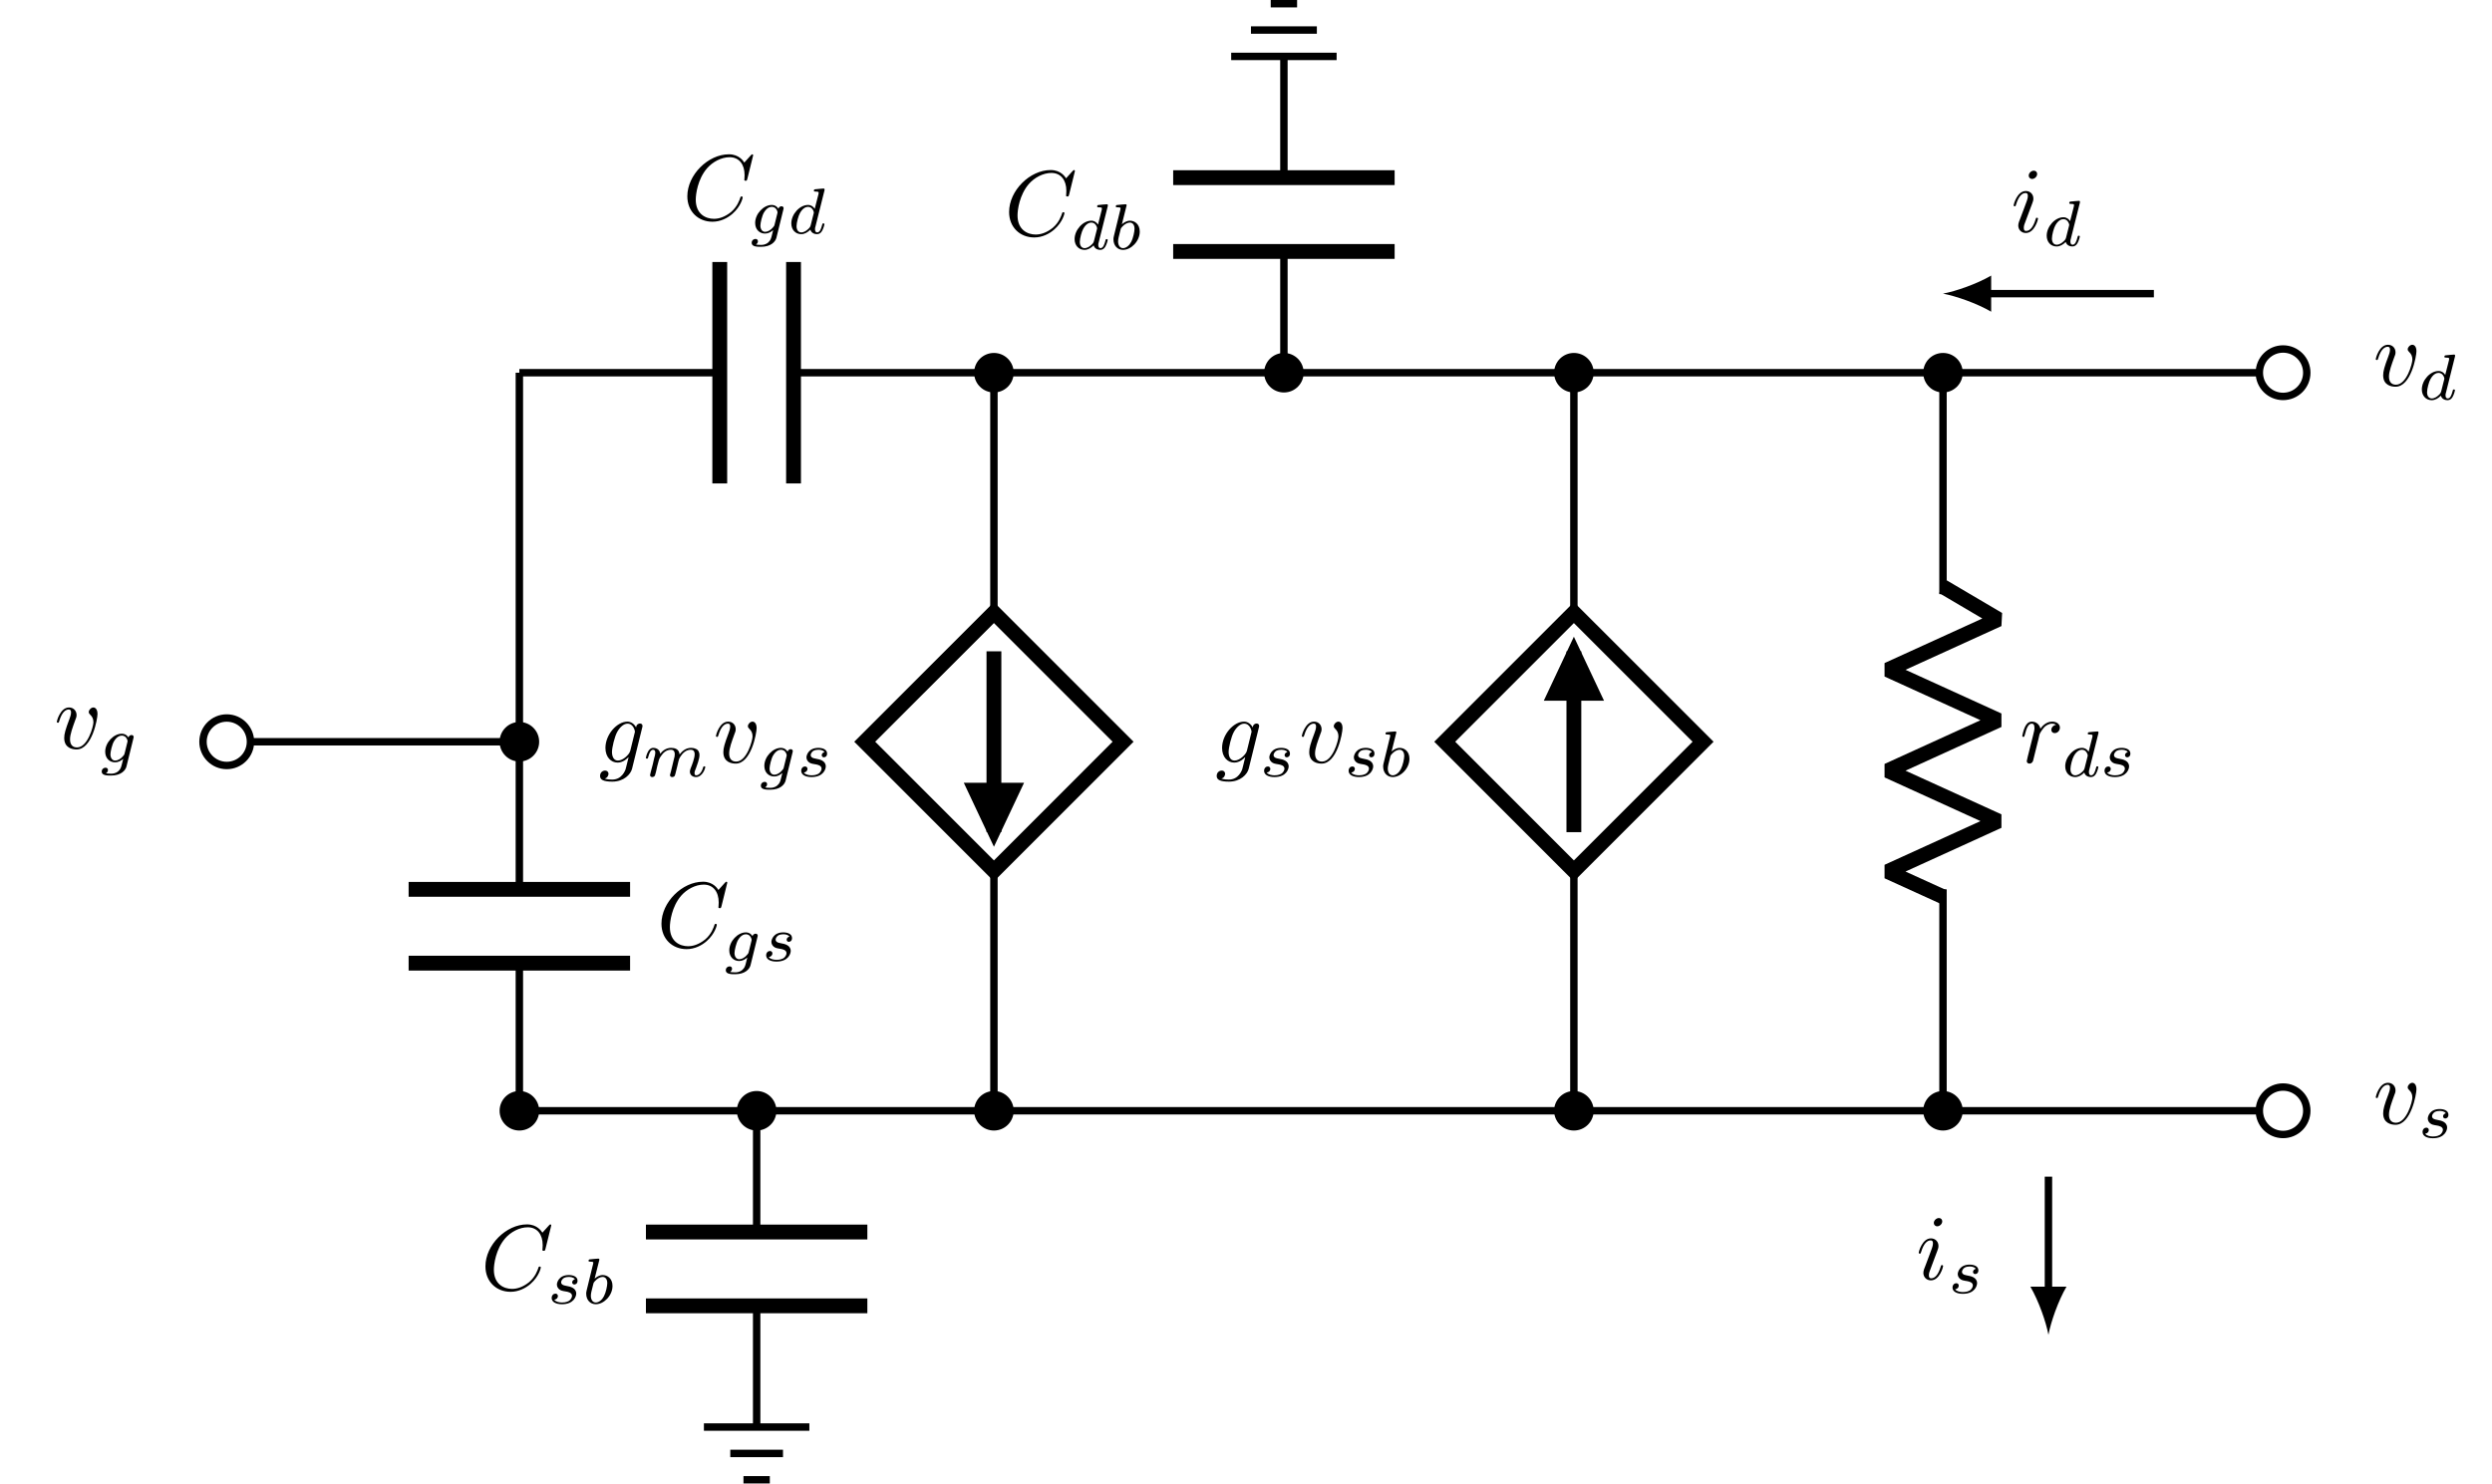
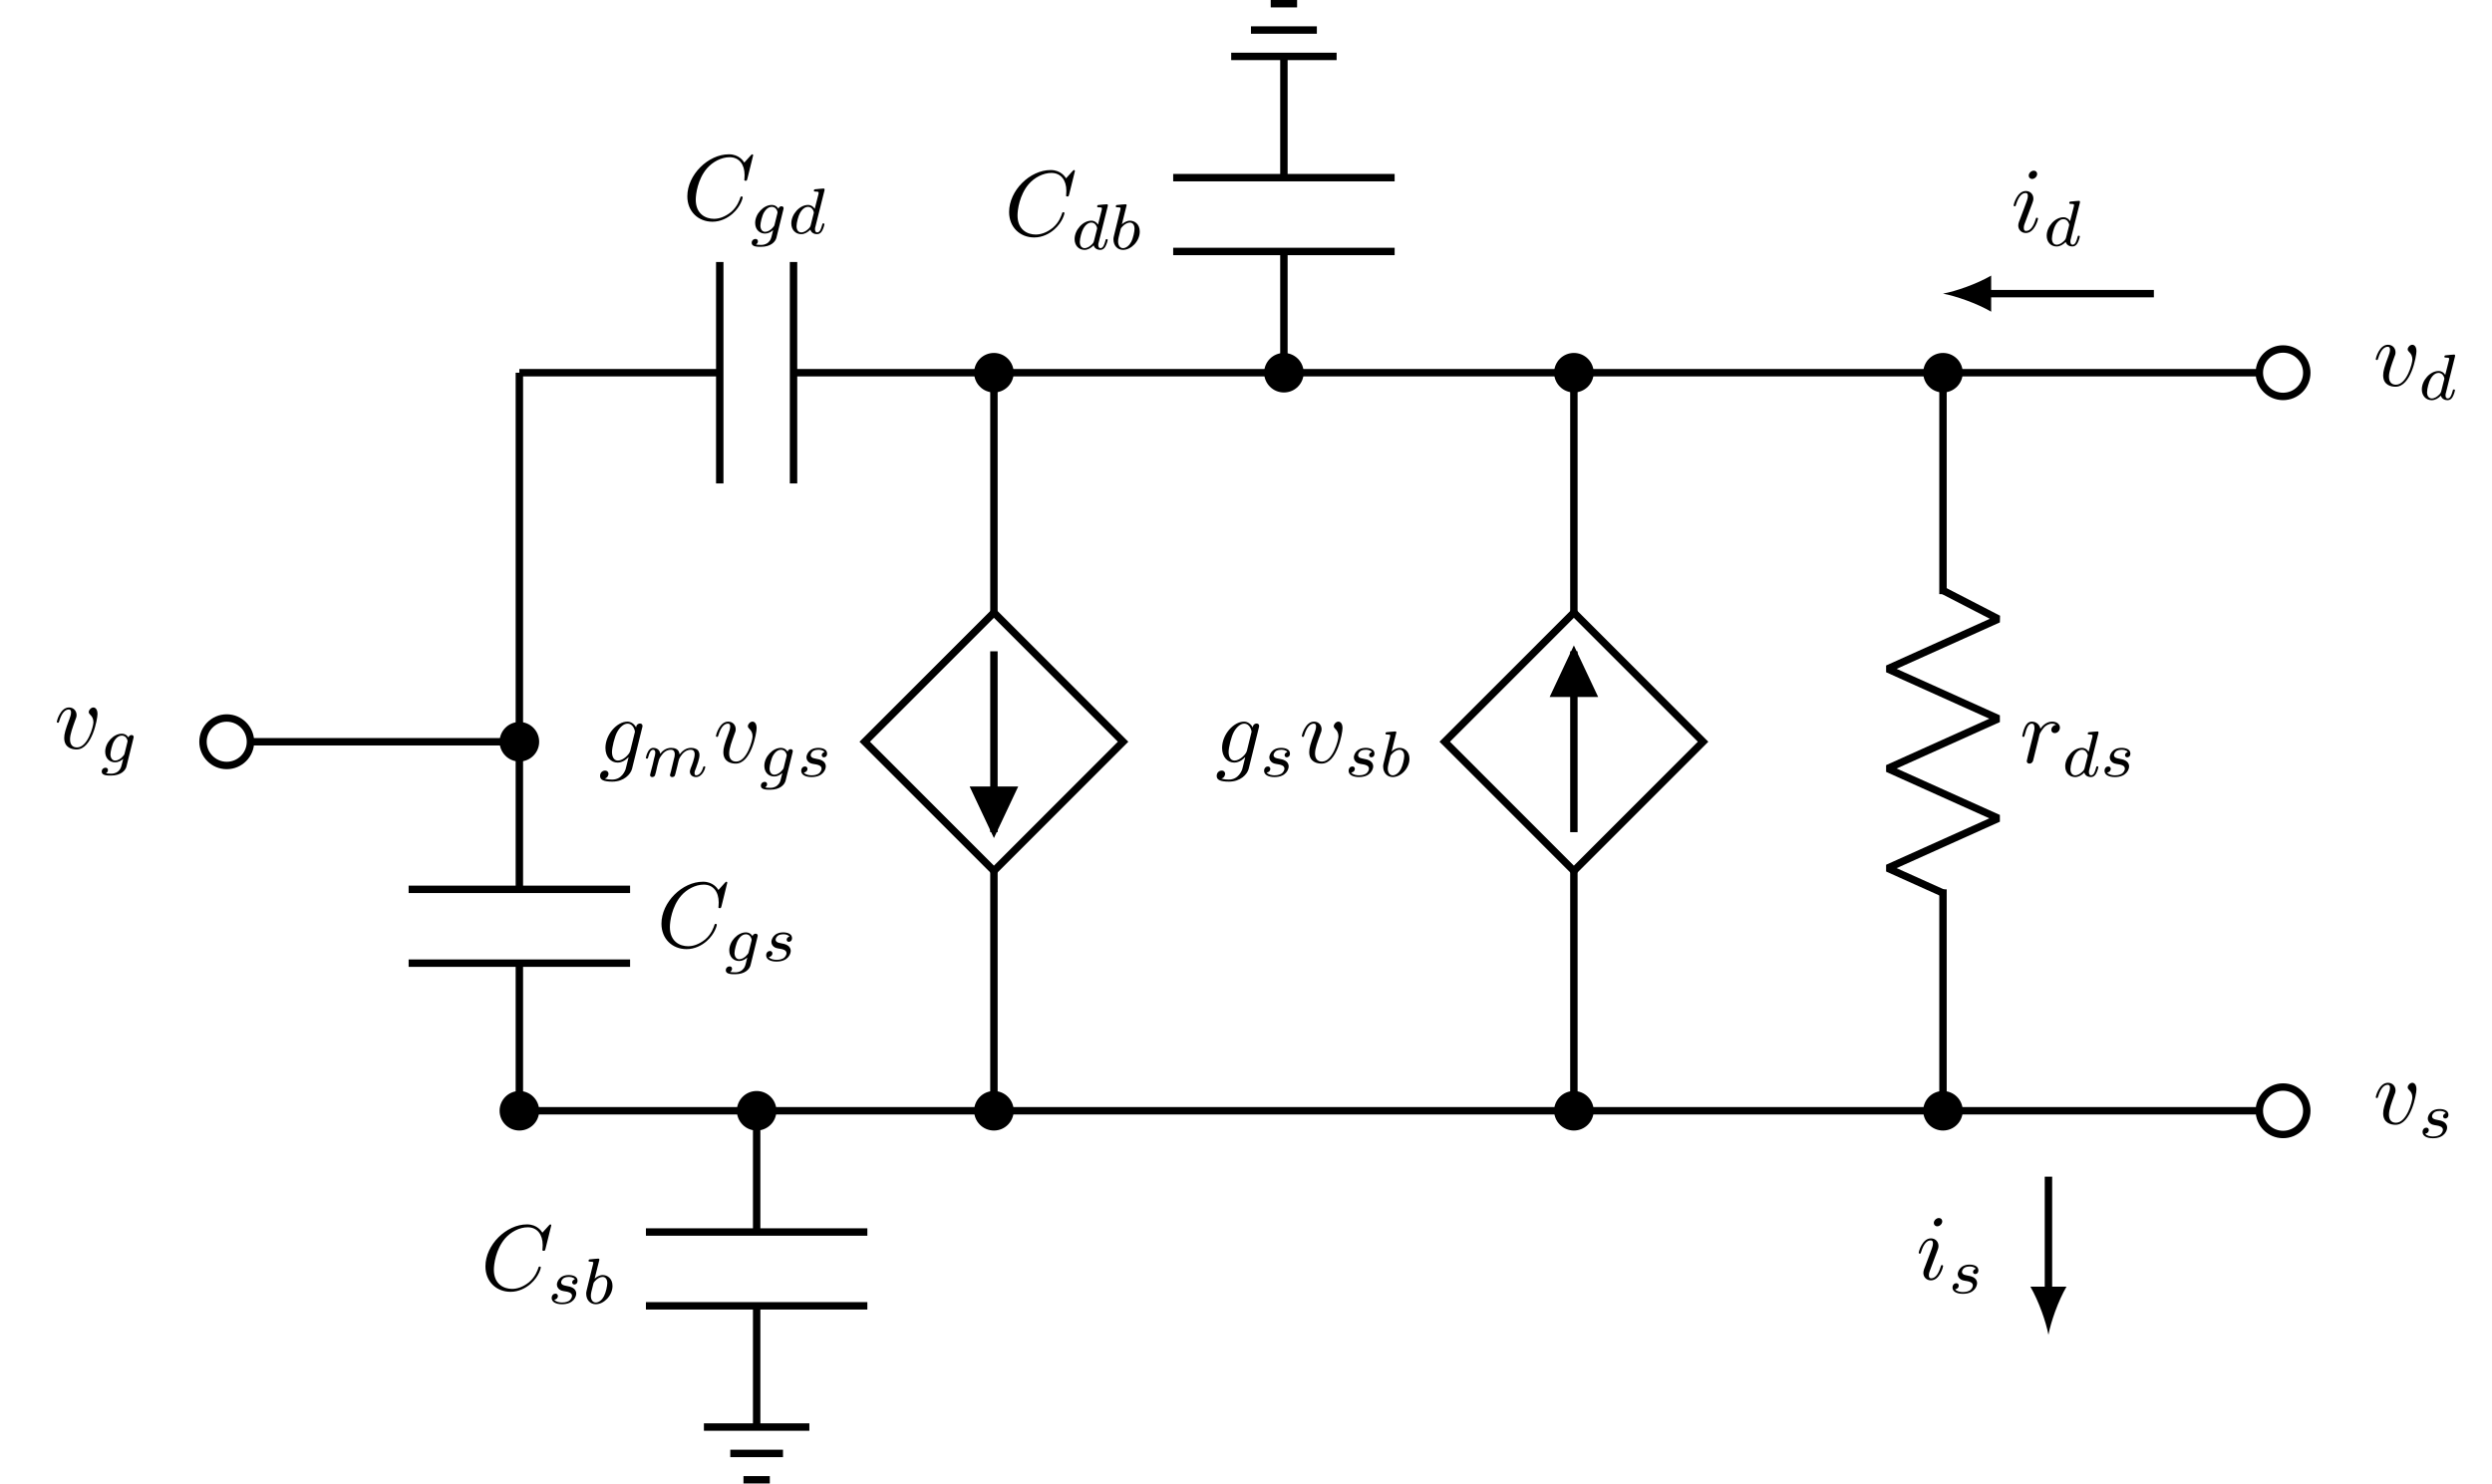
<svg xmlns="http://www.w3.org/2000/svg" xmlns:xlink="http://www.w3.org/1999/xlink" width="267.95pt" height="159.537pt" viewBox="0 0 267.95 159.537">
  <defs>
    <g>
      <g id="glyph-0-0">
        <path d="M 4.672 -3.703 C 4.672 -4.25 4.406 -4.406 4.234 -4.406 C 3.984 -4.406 3.734 -4.141 3.734 -3.922 C 3.734 -3.797 3.781 -3.734 3.891 -3.625 C 4.109 -3.422 4.234 -3.172 4.234 -2.812 C 4.234 -2.391 3.625 -0.109 2.469 -0.109 C 1.953 -0.109 1.719 -0.453 1.719 -0.984 C 1.719 -1.531 2 -2.266 2.297 -3.094 C 2.375 -3.266 2.422 -3.406 2.422 -3.594 C 2.422 -4.031 2.109 -4.406 1.609 -4.406 C 0.672 -4.406 0.297 -2.953 0.297 -2.875 C 0.297 -2.766 0.391 -2.766 0.406 -2.766 C 0.516 -2.766 0.516 -2.797 0.562 -2.953 C 0.859 -3.953 1.281 -4.188 1.578 -4.188 C 1.656 -4.188 1.828 -4.188 1.828 -3.875 C 1.828 -3.625 1.719 -3.344 1.656 -3.172 C 1.219 -2.016 1.094 -1.562 1.094 -1.125 C 1.094 -0.047 1.969 0.109 2.422 0.109 C 4.094 0.109 4.672 -3.188 4.672 -3.703 Z M 4.672 -3.703 " />
      </g>
      <g id="glyph-0-1">
        <path d="M 7.578 -6.922 C 7.578 -6.953 7.562 -7.031 7.469 -7.031 C 7.438 -7.031 7.422 -7.016 7.312 -6.906 L 6.625 -6.141 C 6.531 -6.281 6.078 -7.031 4.969 -7.031 C 2.734 -7.031 0.5 -4.828 0.5 -2.516 C 0.5 -0.875 1.672 0.219 3.203 0.219 C 4.062 0.219 4.828 -0.172 5.359 -0.641 C 6.281 -1.453 6.453 -2.359 6.453 -2.391 C 6.453 -2.5 6.344 -2.5 6.328 -2.5 C 6.266 -2.5 6.219 -2.469 6.203 -2.391 C 6.109 -2.109 5.875 -1.391 5.188 -0.812 C 4.5 -0.266 3.875 -0.094 3.359 -0.094 C 2.469 -0.094 1.406 -0.609 1.406 -2.156 C 1.406 -2.734 1.609 -4.344 2.609 -5.516 C 3.219 -6.219 4.156 -6.719 5.047 -6.719 C 6.062 -6.719 6.656 -5.953 6.656 -4.797 C 6.656 -4.391 6.625 -4.391 6.625 -4.281 C 6.625 -4.188 6.734 -4.188 6.766 -4.188 C 6.891 -4.188 6.891 -4.203 6.953 -4.391 Z M 7.578 -6.922 " />
      </g>
      <g id="glyph-0-2">
        <path d="M 4.688 -3.766 C 4.703 -3.812 4.719 -3.875 4.719 -3.938 C 4.719 -4.109 4.609 -4.203 4.438 -4.203 C 4.344 -4.203 4.062 -4.141 4.031 -3.781 C 3.844 -4.141 3.5 -4.406 3.094 -4.406 C 1.969 -4.406 0.734 -3.016 0.734 -1.578 C 0.734 -0.594 1.328 0 2.047 0 C 2.641 0 3.109 -0.469 3.203 -0.578 L 3.219 -0.562 C 3.016 0.312 2.891 0.734 2.891 0.75 C 2.844 0.844 2.516 1.828 1.453 1.828 C 1.266 1.828 0.938 1.812 0.656 1.719 C 0.953 1.641 1.062 1.375 1.062 1.203 C 1.062 1.047 0.953 0.859 0.688 0.859 C 0.469 0.859 0.156 1.031 0.156 1.438 C 0.156 1.844 0.516 2.047 1.469 2.047 C 2.719 2.047 3.438 1.266 3.594 0.672 Z M 3.406 -1.281 C 3.344 -1.016 3.109 -0.766 2.891 -0.578 C 2.688 -0.406 2.375 -0.219 2.078 -0.219 C 1.578 -0.219 1.438 -0.734 1.438 -1.141 C 1.438 -1.609 1.719 -2.797 2 -3.297 C 2.266 -3.781 2.688 -4.188 3.109 -4.188 C 3.766 -4.188 3.906 -3.375 3.906 -3.328 C 3.906 -3.281 3.891 -3.219 3.875 -3.188 Z M 3.406 -1.281 " />
      </g>
      <g id="glyph-0-3">
        <path d="M 0.875 -0.594 C 0.844 -0.438 0.781 -0.203 0.781 -0.156 C 0.781 0.016 0.922 0.109 1.078 0.109 C 1.203 0.109 1.375 0.031 1.453 -0.172 C 1.469 -0.203 1.797 -1.562 1.844 -1.75 C 1.922 -2.078 2.109 -2.766 2.156 -3.047 C 2.203 -3.172 2.484 -3.641 2.719 -3.859 C 2.797 -3.922 3.094 -4.188 3.516 -4.188 C 3.781 -4.188 3.922 -4.062 3.938 -4.062 C 3.641 -4.016 3.422 -3.781 3.422 -3.516 C 3.422 -3.359 3.531 -3.172 3.797 -3.172 C 4.062 -3.172 4.344 -3.406 4.344 -3.766 C 4.344 -4.109 4.031 -4.406 3.516 -4.406 C 2.875 -4.406 2.438 -3.922 2.25 -3.641 C 2.156 -4.094 1.797 -4.406 1.328 -4.406 C 0.875 -4.406 0.688 -4.016 0.594 -3.844 C 0.422 -3.5 0.297 -2.906 0.297 -2.875 C 0.297 -2.766 0.391 -2.766 0.406 -2.766 C 0.516 -2.766 0.516 -2.781 0.578 -3 C 0.75 -3.703 0.953 -4.188 1.312 -4.188 C 1.469 -4.188 1.609 -4.109 1.609 -3.734 C 1.609 -3.516 1.578 -3.406 1.453 -2.891 Z M 0.875 -0.594 " />
      </g>
      <g id="glyph-0-4">
        <path d="M 2.828 -6.234 C 2.828 -6.438 2.688 -6.594 2.469 -6.594 C 2.188 -6.594 1.922 -6.328 1.922 -6.062 C 1.922 -5.875 2.062 -5.703 2.297 -5.703 C 2.531 -5.703 2.828 -5.938 2.828 -6.234 Z M 2.078 -2.484 C 2.188 -2.766 2.188 -2.797 2.297 -3.062 C 2.375 -3.266 2.422 -3.406 2.422 -3.594 C 2.422 -4.031 2.109 -4.406 1.609 -4.406 C 0.672 -4.406 0.297 -2.953 0.297 -2.875 C 0.297 -2.766 0.391 -2.766 0.406 -2.766 C 0.516 -2.766 0.516 -2.797 0.562 -2.953 C 0.844 -3.891 1.234 -4.188 1.578 -4.188 C 1.656 -4.188 1.828 -4.188 1.828 -3.875 C 1.828 -3.656 1.75 -3.453 1.719 -3.344 C 1.641 -3.094 1.188 -1.938 1.031 -1.5 C 0.922 -1.25 0.797 -0.922 0.797 -0.703 C 0.797 -0.234 1.141 0.109 1.609 0.109 C 2.547 0.109 2.922 -1.328 2.922 -1.422 C 2.922 -1.531 2.828 -1.531 2.797 -1.531 C 2.703 -1.531 2.703 -1.5 2.656 -1.344 C 2.469 -0.719 2.141 -0.109 1.641 -0.109 C 1.469 -0.109 1.391 -0.203 1.391 -0.438 C 1.391 -0.688 1.453 -0.828 1.688 -1.438 Z M 2.078 -2.484 " />
      </g>
      <g id="glyph-1-0">
        <path d="M 3.703 -2.578 C 3.734 -2.672 3.734 -2.703 3.734 -2.719 C 3.734 -2.875 3.609 -2.938 3.5 -2.938 C 3.344 -2.938 3.203 -2.812 3.172 -2.672 C 3.062 -2.859 2.828 -3.078 2.453 -3.078 C 1.594 -3.078 0.672 -2.141 0.672 -1.141 C 0.672 -0.422 1.156 0 1.734 0 C 2.062 0 2.359 -0.156 2.609 -0.375 L 2.453 0.25 C 2.375 0.547 2.328 0.734 2.062 0.969 C 1.75 1.219 1.453 1.219 1.281 1.219 C 0.969 1.219 0.875 1.203 0.75 1.172 C 0.922 1.094 0.969 0.922 0.969 0.828 C 0.969 0.656 0.844 0.578 0.703 0.578 C 0.5 0.578 0.297 0.734 0.297 1 C 0.297 1.422 0.906 1.422 1.297 1.422 C 2.391 1.422 2.844 0.859 2.953 0.469 Z M 2.75 -0.922 C 2.719 -0.828 2.719 -0.812 2.594 -0.672 C 2.359 -0.375 2.016 -0.188 1.75 -0.188 C 1.406 -0.188 1.234 -0.5 1.234 -0.859 C 1.234 -1.156 1.422 -1.938 1.609 -2.25 C 1.891 -2.734 2.219 -2.875 2.453 -2.875 C 2.953 -2.875 3.078 -2.359 3.078 -2.281 C 3.078 -2.266 3.078 -2.266 3.062 -2.188 Z M 2.75 -0.922 " />
      </g>
      <g id="glyph-1-1">
        <path d="M 3 -2.625 C 2.828 -2.578 2.703 -2.438 2.703 -2.297 C 2.703 -2.125 2.844 -2.062 2.938 -2.062 C 3.016 -2.062 3.281 -2.109 3.281 -2.469 C 3.281 -2.922 2.781 -3.078 2.344 -3.078 C 1.266 -3.078 1.062 -2.266 1.062 -2.062 C 1.062 -1.797 1.219 -1.625 1.312 -1.547 C 1.484 -1.406 1.609 -1.375 2.094 -1.297 C 2.25 -1.266 2.688 -1.188 2.688 -0.844 C 2.688 -0.719 2.609 -0.453 2.328 -0.281 C 2.047 -0.125 1.703 -0.125 1.625 -0.125 C 1.344 -0.125 0.953 -0.188 0.781 -0.422 C 1.016 -0.453 1.172 -0.625 1.172 -0.812 C 1.172 -0.984 1.047 -1.078 0.906 -1.078 C 0.703 -1.078 0.5 -0.906 0.5 -0.609 C 0.5 -0.188 0.938 0.062 1.609 0.062 C 2.906 0.062 3.141 -0.812 3.141 -1.078 C 3.141 -1.719 2.438 -1.844 2.172 -1.891 C 2.109 -1.906 1.938 -1.938 1.891 -1.953 C 1.641 -2 1.516 -2.141 1.516 -2.297 C 1.516 -2.453 1.641 -2.641 1.797 -2.75 C 1.984 -2.859 2.219 -2.875 2.344 -2.875 C 2.484 -2.875 2.844 -2.859 3 -2.625 Z M 3 -2.625 " />
      </g>
      <g id="glyph-1-2">
        <path d="M 3.984 -4.625 C 3.984 -4.641 4 -4.734 4 -4.734 C 4 -4.781 3.984 -4.844 3.891 -4.844 C 3.75 -4.844 3.172 -4.781 3 -4.766 C 2.953 -4.766 2.844 -4.75 2.844 -4.609 C 2.844 -4.516 2.953 -4.516 3.031 -4.516 C 3.359 -4.516 3.359 -4.453 3.359 -4.406 C 3.359 -4.359 3.359 -4.312 3.344 -4.25 L 2.938 -2.656 C 2.797 -2.891 2.562 -3.078 2.219 -3.078 C 1.328 -3.078 0.422 -2.094 0.422 -1.094 C 0.422 -0.406 0.875 0.062 1.484 0.062 C 1.859 0.062 2.188 -0.141 2.469 -0.422 C 2.594 0 3 0.062 3.188 0.062 C 3.438 0.062 3.609 -0.078 3.734 -0.297 C 3.891 -0.578 3.984 -0.969 3.984 -1 C 3.984 -1.094 3.891 -1.094 3.875 -1.094 C 3.766 -1.094 3.766 -1.062 3.719 -0.875 C 3.625 -0.531 3.5 -0.125 3.203 -0.125 C 3.031 -0.125 2.969 -0.281 2.969 -0.469 C 2.969 -0.594 2.984 -0.656 3.016 -0.75 Z M 2.5 -0.875 C 2.453 -0.672 2.297 -0.531 2.141 -0.406 C 2.078 -0.344 1.797 -0.125 1.5 -0.125 C 1.234 -0.125 0.984 -0.312 0.984 -0.797 C 0.984 -1.172 1.188 -1.938 1.359 -2.219 C 1.672 -2.781 2.031 -2.875 2.219 -2.875 C 2.703 -2.875 2.844 -2.344 2.844 -2.266 C 2.844 -2.25 2.828 -2.188 2.828 -2.172 Z M 2.5 -0.875 " />
      </g>
      <g id="glyph-1-3">
        <path d="M 3.031 -0.562 C 2.984 -0.422 2.922 -0.188 2.922 -0.156 C 2.922 0 3.047 0.062 3.156 0.062 C 3.297 0.062 3.406 -0.016 3.438 -0.078 C 3.469 -0.141 3.531 -0.375 3.562 -0.516 C 3.594 -0.641 3.672 -0.969 3.719 -1.141 C 3.75 -1.297 3.797 -1.453 3.828 -1.609 C 3.906 -1.906 3.906 -1.922 4.047 -2.141 C 4.266 -2.484 4.625 -2.875 5.156 -2.875 C 5.547 -2.875 5.578 -2.562 5.578 -2.391 C 5.578 -1.969 5.281 -1.203 5.156 -0.906 C 5.094 -0.703 5.062 -0.641 5.062 -0.531 C 5.062 -0.156 5.359 0.062 5.719 0.062 C 6.422 0.062 6.719 -0.891 6.719 -1 C 6.719 -1.094 6.641 -1.094 6.609 -1.094 C 6.516 -1.094 6.516 -1.047 6.484 -0.969 C 6.328 -0.406 6.016 -0.125 5.75 -0.125 C 5.594 -0.125 5.562 -0.219 5.562 -0.375 C 5.562 -0.531 5.609 -0.625 5.734 -0.938 C 5.812 -1.156 6.094 -1.891 6.094 -2.281 C 6.094 -2.391 6.094 -2.688 5.844 -2.891 C 5.719 -2.969 5.516 -3.078 5.188 -3.078 C 4.562 -3.078 4.188 -2.656 3.953 -2.375 C 3.906 -2.969 3.406 -3.078 3.047 -3.078 C 2.469 -3.078 2.078 -2.719 1.875 -2.438 C 1.828 -2.922 1.422 -3.078 1.125 -3.078 C 0.828 -3.078 0.672 -2.859 0.578 -2.703 C 0.422 -2.438 0.328 -2.047 0.328 -2 C 0.328 -1.922 0.422 -1.922 0.453 -1.922 C 0.547 -1.922 0.547 -1.938 0.594 -2.125 C 0.703 -2.531 0.844 -2.875 1.109 -2.875 C 1.297 -2.875 1.344 -2.719 1.344 -2.531 C 1.344 -2.406 1.281 -2.141 1.219 -1.953 C 1.172 -1.766 1.109 -1.484 1.078 -1.328 L 0.844 -0.438 C 0.828 -0.344 0.781 -0.172 0.781 -0.156 C 0.781 0 0.906 0.062 1.016 0.062 C 1.141 0.062 1.25 -0.016 1.297 -0.078 C 1.328 -0.141 1.375 -0.375 1.422 -0.516 C 1.453 -0.641 1.531 -0.969 1.562 -1.141 C 1.609 -1.297 1.656 -1.453 1.688 -1.609 C 1.766 -1.891 1.781 -1.953 1.984 -2.234 C 2.172 -2.516 2.5 -2.875 3.031 -2.875 C 3.422 -2.875 3.438 -2.516 3.438 -2.391 C 3.438 -2.219 3.422 -2.125 3.312 -1.734 Z M 3.031 -0.562 " />
      </g>
      <g id="glyph-1-4">
        <path d="M 1.844 -4.625 C 1.844 -4.641 1.875 -4.734 1.875 -4.734 C 1.875 -4.781 1.844 -4.844 1.75 -4.844 C 1.609 -4.844 1.031 -4.781 0.859 -4.766 C 0.812 -4.766 0.703 -4.75 0.703 -4.609 C 0.703 -4.516 0.812 -4.516 0.891 -4.516 C 1.219 -4.516 1.219 -4.453 1.219 -4.406 C 1.219 -4.359 1.156 -4.078 1.109 -3.922 L 0.953 -3.281 C 0.891 -3.031 0.516 -1.516 0.5 -1.422 C 0.453 -1.25 0.453 -1.156 0.453 -1.078 C 0.453 -0.375 0.906 0.062 1.484 0.062 C 2.359 0.062 3.281 -0.875 3.281 -1.906 C 3.281 -2.719 2.719 -3.078 2.234 -3.078 C 1.875 -3.078 1.562 -2.875 1.359 -2.688 Z M 1.484 -0.125 C 1.156 -0.125 0.953 -0.422 0.953 -0.844 C 0.953 -1.094 1.016 -1.328 1.219 -2.125 C 1.25 -2.25 1.25 -2.266 1.391 -2.422 C 1.656 -2.719 1.969 -2.875 2.219 -2.875 C 2.484 -2.875 2.719 -2.672 2.719 -2.203 C 2.719 -1.922 2.578 -1.203 2.359 -0.797 C 2.188 -0.453 1.844 -0.125 1.484 -0.125 Z M 1.484 -0.125 " />
      </g>
    </g>
    <clipPath id="clip-0">
      <path clip-rule="nonzero" d="M 75 153 L 88 153 L 88 159.535 L 75 159.535 Z M 75 153 " />
    </clipPath>
  </defs>
  <path fill="none" stroke-width="0.797" stroke-linecap="butt" stroke-linejoin="miter" stroke="rgb(0%, 0%, 0%)" stroke-opacity="1" stroke-miterlimit="10" d="M 5.101 39.683 C 5.101 41.094 3.96 42.238 2.55 42.238 C 1.144 42.238 -0.001 41.094 -0.001 39.683 C -0.001 38.277 1.144 37.133 2.55 37.133 C 3.96 37.133 5.101 38.277 5.101 39.683 Z M 5.101 39.683 " transform="matrix(1, 0, 0, -1, 21.829, 119.453)" />
  <g fill="rgb(0%, 0%, 0%)" fill-opacity="1">
    <use xlink:href="#glyph-0-0" x="5.811" y="80.488" />
  </g>
  <g fill="rgb(0%, 0%, 0%)" fill-opacity="1">
    <use xlink:href="#glyph-1-0" x="10.64" y="81.982" />
  </g>
  <path fill="none" stroke-width="0.797" stroke-linecap="butt" stroke-linejoin="miter" stroke="rgb(0%, 0%, 0%)" stroke-opacity="1" stroke-miterlimit="10" d="M 5.101 39.683 L 34.015 39.683 " transform="matrix(1, 0, 0, -1, 21.829, 119.453)" />
  <path fill-rule="nonzero" fill="rgb(0%, 0%, 0%)" fill-opacity="1" d="M 57.973 79.77 C 57.973 78.594 57.02 77.641 55.844 77.641 C 54.672 77.641 53.719 78.594 53.719 79.77 C 53.719 80.941 54.672 81.895 55.844 81.895 C 57.02 81.895 57.973 80.941 57.973 79.77 Z M 57.973 79.77 " />
  <path fill="none" stroke-width="0.797" stroke-linecap="butt" stroke-linejoin="miter" stroke="rgb(0%, 0%, 0%)" stroke-opacity="1" stroke-miterlimit="10" d="M 34.015 39.683 L 34.015 23.812 M 34.015 15.875 L 34.015 -0 " transform="matrix(1, 0, 0, -1, 21.829, 119.453)" />
-   <path fill="none" stroke-width="1.594" stroke-linecap="butt" stroke-linejoin="miter" stroke="rgb(0%, 0%, 0%)" stroke-opacity="1" stroke-miterlimit="10" d="M 45.921 23.812 L 22.108 23.812 M 45.921 15.875 L 22.108 15.875 " transform="matrix(1, 0, 0, -1, 21.829, 119.453)" />
+   <path fill="none" stroke-width="0.797" stroke-linecap="butt" stroke-linejoin="miter" stroke="rgb(0%, 0%, 0%)" stroke-opacity="1" stroke-miterlimit="10" d="M 45.921 23.812 L 22.108 23.812 M 45.921 15.875 L 22.108 15.875 " transform="matrix(1, 0, 0, -1, 21.829, 119.453)" />
  <g fill="rgb(0%, 0%, 0%)" fill-opacity="1">
    <use xlink:href="#glyph-0-1" x="70.622" y="101.852" />
  </g>
  <g fill="rgb(0%, 0%, 0%)" fill-opacity="1">
    <use xlink:href="#glyph-1-0" x="77.743" y="103.347" />
  </g>
  <g fill="rgb(0%, 0%, 0%)" fill-opacity="1">
    <use xlink:href="#glyph-1-1" x="81.881" y="103.347" />
  </g>
  <path fill="none" stroke-width="0.797" stroke-linecap="butt" stroke-linejoin="miter" stroke="rgb(0%, 0%, 0%)" stroke-opacity="1" stroke-miterlimit="10" d="M 34.015 39.683 L 34.015 79.371 " transform="matrix(1, 0, 0, -1, 21.829, 119.453)" />
  <path fill="none" stroke-width="0.797" stroke-linecap="butt" stroke-linejoin="miter" stroke="rgb(0%, 0%, 0%)" stroke-opacity="1" stroke-miterlimit="10" d="M 34.015 79.371 L 55.562 79.371 M 63.495 79.371 L 85.042 79.371 " transform="matrix(1, 0, 0, -1, 21.829, 119.453)" />
-   <path fill="none" stroke-width="1.594" stroke-linecap="butt" stroke-linejoin="miter" stroke="rgb(0%, 0%, 0%)" stroke-opacity="1" stroke-miterlimit="10" d="M 55.562 91.277 L 55.562 67.465 M 63.495 91.277 L 63.495 67.465 " transform="matrix(1, 0, 0, -1, 21.829, 119.453)" />
+   <path fill="none" stroke-width="0.797" stroke-linecap="butt" stroke-linejoin="miter" stroke="rgb(0%, 0%, 0%)" stroke-opacity="1" stroke-miterlimit="10" d="M 55.562 91.277 L 55.562 67.465 M 63.495 91.277 L 63.495 67.465 " transform="matrix(1, 0, 0, -1, 21.829, 119.453)" />
  <g fill="rgb(0%, 0%, 0%)" fill-opacity="1">
    <use xlink:href="#glyph-0-1" x="73.405" y="23.625" />
  </g>
  <g fill="rgb(0%, 0%, 0%)" fill-opacity="1">
    <use xlink:href="#glyph-1-0" x="80.526" y="25.119" />
  </g>
  <g fill="rgb(0%, 0%, 0%)" fill-opacity="1">
    <use xlink:href="#glyph-1-2" x="84.664" y="25.119" />
  </g>
  <path fill="none" stroke-width="0.797" stroke-linecap="butt" stroke-linejoin="miter" stroke="rgb(0%, 0%, 0%)" stroke-opacity="1" stroke-miterlimit="10" d="M 85.042 79.371 L 85.042 53.574 M 85.042 25.797 L 85.042 -0 " transform="matrix(1, 0, 0, -1, 21.829, 119.453)" />
-   <path fill="none" stroke-width="1.594" stroke-linecap="butt" stroke-linejoin="miter" stroke="rgb(0%, 0%, 0%)" stroke-opacity="1" stroke-miterlimit="10" d="M 85.042 53.574 L 98.929 39.687 L 85.042 25.797 L 71.151 39.687 Z M 85.042 53.574 " transform="matrix(1, 0, 0, -1, 21.829, 119.453)" />
-   <path fill="none" stroke-width="1.594" stroke-linecap="butt" stroke-linejoin="miter" stroke="rgb(0%, 0%, 0%)" stroke-opacity="1" stroke-miterlimit="10" d="M 85.042 49.41 L 85.042 29.961 " transform="matrix(1, 0, 0, -1, 21.829, 119.453)" />
-   <path fill-rule="nonzero" fill="rgb(0%, 0%, 0%)" fill-opacity="1" stroke-width="1.594" stroke-linecap="butt" stroke-linejoin="miter" stroke="rgb(0%, 0%, 0%)" stroke-opacity="1" stroke-miterlimit="10" d="M 85.042 34.476 L 83.058 34.476 L 85.042 30.262 L 87.026 34.476 Z M 85.042 34.476 " transform="matrix(1, 0, 0, -1, 21.829, 119.453)" />
+   <path fill="none" stroke-width="0.797" stroke-linecap="butt" stroke-linejoin="miter" stroke="rgb(0%, 0%, 0%)" stroke-opacity="1" stroke-miterlimit="10" d="M 85.042 53.574 L 98.929 39.687 L 85.042 25.797 L 71.151 39.687 Z M 85.042 53.574 " transform="matrix(1, 0, 0, -1, 21.829, 119.453)" />
+   <path fill="none" stroke-width="0.797" stroke-linecap="butt" stroke-linejoin="miter" stroke="rgb(0%, 0%, 0%)" stroke-opacity="1" stroke-miterlimit="10" d="M 85.042 49.41 L 85.042 29.961 " transform="matrix(1, 0, 0, -1, 21.829, 119.453)" />
+   <path fill-rule="nonzero" fill="rgb(0%, 0%, 0%)" fill-opacity="1" stroke-width="0.797" stroke-linecap="butt" stroke-linejoin="miter" stroke="rgb(0%, 0%, 0%)" stroke-opacity="1" stroke-miterlimit="10" d="M 85.042 34.476 L 83.058 34.476 L 85.042 30.262 L 87.026 34.476 Z M 85.042 34.476 " transform="matrix(1, 0, 0, -1, 21.829, 119.453)" />
  <g fill="rgb(0%, 0%, 0%)" fill-opacity="1">
    <use xlink:href="#glyph-0-2" x="64.365" y="82.01" />
  </g>
  <g fill="rgb(0%, 0%, 0%)" fill-opacity="1">
    <use xlink:href="#glyph-1-3" x="69.116" y="83.504" />
  </g>
  <g fill="rgb(0%, 0%, 0%)" fill-opacity="1">
    <use xlink:href="#glyph-0-0" x="76.684" y="82.01" />
  </g>
  <g fill="rgb(0%, 0%, 0%)" fill-opacity="1">
    <use xlink:href="#glyph-1-0" x="81.513" y="83.504" />
  </g>
  <g fill="rgb(0%, 0%, 0%)" fill-opacity="1">
    <use xlink:href="#glyph-1-1" x="85.651" y="83.504" />
  </g>
  <path fill="none" stroke-width="0.797" stroke-linecap="butt" stroke-linejoin="miter" stroke="rgb(0%, 0%, 0%)" stroke-opacity="1" stroke-miterlimit="10" d="M 147.401 -0 L 147.401 25.797 M 147.401 53.574 L 147.401 79.371 " transform="matrix(1, 0, 0, -1, 21.829, 119.453)" />
-   <path fill="none" stroke-width="1.594" stroke-linecap="butt" stroke-linejoin="miter" stroke="rgb(0%, 0%, 0%)" stroke-opacity="1" stroke-miterlimit="10" d="M 147.401 25.797 L 133.515 39.687 L 147.401 53.574 L 161.292 39.687 Z M 147.401 25.797 " transform="matrix(1, 0, 0, -1, 21.829, 119.453)" />
-   <path fill="none" stroke-width="1.594" stroke-linecap="butt" stroke-linejoin="miter" stroke="rgb(0%, 0%, 0%)" stroke-opacity="1" stroke-miterlimit="10" d="M 147.401 29.961 L 147.401 49.41 " transform="matrix(1, 0, 0, -1, 21.829, 119.453)" />
-   <path fill-rule="nonzero" fill="rgb(0%, 0%, 0%)" fill-opacity="1" stroke-width="1.594" stroke-linecap="butt" stroke-linejoin="miter" stroke="rgb(0%, 0%, 0%)" stroke-opacity="1" stroke-miterlimit="10" d="M 147.401 44.894 L 149.386 44.894 L 147.401 49.109 L 145.421 44.894 Z M 147.401 44.894 " transform="matrix(1, 0, 0, -1, 21.829, 119.453)" />
+   <path fill="none" stroke-width="0.797" stroke-linecap="butt" stroke-linejoin="miter" stroke="rgb(0%, 0%, 0%)" stroke-opacity="1" stroke-miterlimit="10" d="M 147.401 25.797 L 133.515 39.687 L 147.401 53.574 L 161.292 39.687 Z M 147.401 25.797 " transform="matrix(1, 0, 0, -1, 21.829, 119.453)" />
+   <path fill="none" stroke-width="0.797" stroke-linecap="butt" stroke-linejoin="miter" stroke="rgb(0%, 0%, 0%)" stroke-opacity="1" stroke-miterlimit="10" d="M 147.401 29.961 L 147.401 49.41 " transform="matrix(1, 0, 0, -1, 21.829, 119.453)" />
+   <path fill-rule="nonzero" fill="rgb(0%, 0%, 0%)" fill-opacity="1" stroke-width="0.797" stroke-linecap="butt" stroke-linejoin="miter" stroke="rgb(0%, 0%, 0%)" stroke-opacity="1" stroke-miterlimit="10" d="M 147.401 44.894 L 149.386 44.894 L 147.401 49.109 L 145.421 44.894 Z M 147.401 44.894 " transform="matrix(1, 0, 0, -1, 21.829, 119.453)" />
  <g fill="rgb(0%, 0%, 0%)" fill-opacity="1">
    <use xlink:href="#glyph-0-2" x="130.669" y="82.01" />
  </g>
  <g fill="rgb(0%, 0%, 0%)" fill-opacity="1">
    <use xlink:href="#glyph-1-1" x="135.421" y="83.504" />
  </g>
  <g fill="rgb(0%, 0%, 0%)" fill-opacity="1">
    <use xlink:href="#glyph-0-0" x="139.68" y="82.01" />
  </g>
  <g fill="rgb(0%, 0%, 0%)" fill-opacity="1">
    <use xlink:href="#glyph-1-1" x="144.509" y="83.504" />
    <use xlink:href="#glyph-1-4" x="148.269" y="83.504" />
  </g>
  <path fill="none" stroke-width="0.797" stroke-linecap="butt" stroke-linejoin="miter" stroke="rgb(0%, 0%, 0%)" stroke-opacity="1" stroke-miterlimit="10" d="M 187.089 79.371 L 187.089 55.558 M 187.089 23.812 L 187.089 -0 " transform="matrix(1, 0, 0, -1, 21.829, 119.453)" />
-   <path fill="none" stroke-width="1.594" stroke-linecap="butt" stroke-linejoin="bevel" stroke="rgb(0%, 0%, 0%)" stroke-opacity="1" stroke-miterlimit="10" d="M 187.089 56.355 L 193.042 52.848 L 181.136 47.422 L 193.042 42 L 181.136 36.574 L 193.042 31.152 L 181.136 25.726 L 187.089 23.015 " transform="matrix(1, 0, 0, -1, 21.829, 119.453)" />
+   <path fill="none" stroke-width="0.797" stroke-linecap="butt" stroke-linejoin="bevel" stroke="rgb(0%, 0%, 0%)" stroke-opacity="1" stroke-miterlimit="10" d="M 187.089 55.957 L 193.042 52.883 L 181.136 47.523 L 193.042 42.164 L 181.136 36.808 L 193.042 31.449 L 181.136 26.094 L 187.089 23.414 " transform="matrix(1, 0, 0, -1, 21.829, 119.453)" />
  <g fill="rgb(0%, 0%, 0%)" fill-opacity="1">
    <use xlink:href="#glyph-0-3" x="217.145" y="82.01" />
  </g>
  <g fill="rgb(0%, 0%, 0%)" fill-opacity="1">
    <use xlink:href="#glyph-1-2" x="221.64" y="83.504" />
    <use xlink:href="#glyph-1-1" x="225.787" y="83.504" />
  </g>
  <path fill="none" stroke-width="0.797" stroke-linecap="butt" stroke-linejoin="miter" stroke="rgb(0%, 0%, 0%)" stroke-opacity="1" stroke-miterlimit="10" d="M 85.042 79.371 L 221.105 79.371 " transform="matrix(1, 0, 0, -1, 21.829, 119.453)" />
  <path fill-rule="nonzero" fill="rgb(0%, 0%, 0%)" fill-opacity="1" d="M 108.996 40.082 C 108.996 38.906 108.043 37.957 106.871 37.957 C 105.695 37.957 104.742 38.906 104.742 40.082 C 104.742 41.258 105.695 42.207 106.871 42.207 C 108.043 42.207 108.996 41.258 108.996 40.082 Z M 108.996 40.082 " />
  <path fill-rule="nonzero" fill="rgb(0%, 0%, 0%)" fill-opacity="1" d="M 171.359 40.082 C 171.359 38.906 170.406 37.957 169.23 37.957 C 168.059 37.957 167.105 38.906 167.105 40.082 C 167.105 41.258 168.059 42.207 169.23 42.207 C 170.406 42.207 171.359 41.258 171.359 40.082 Z M 171.359 40.082 " />
  <path fill-rule="nonzero" fill="rgb(0%, 0%, 0%)" fill-opacity="1" d="M 211.043 40.082 C 211.043 38.906 210.094 37.957 208.918 37.957 C 207.742 37.957 206.793 38.906 206.793 40.082 C 206.793 41.258 207.742 42.207 208.918 42.207 C 210.094 42.207 211.043 41.258 211.043 40.082 Z M 211.043 40.082 " />
  <path fill="none" stroke-width="0.797" stroke-linecap="butt" stroke-linejoin="miter" stroke="rgb(0%, 0%, 0%)" stroke-opacity="1" stroke-miterlimit="10" d="M 116.222 79.371 L 116.222 92.41 M 116.222 100.348 L 116.222 113.387 " transform="matrix(1, 0, 0, -1, 21.829, 119.453)" />
-   <path fill="none" stroke-width="1.594" stroke-linecap="butt" stroke-linejoin="miter" stroke="rgb(0%, 0%, 0%)" stroke-opacity="1" stroke-miterlimit="10" d="M 104.316 92.41 L 128.128 92.41 M 104.316 100.348 L 128.128 100.348 " transform="matrix(1, 0, 0, -1, 21.829, 119.453)" />
+   <path fill="none" stroke-width="0.797" stroke-linecap="butt" stroke-linejoin="miter" stroke="rgb(0%, 0%, 0%)" stroke-opacity="1" stroke-miterlimit="10" d="M 104.316 92.41 L 128.128 92.41 M 104.316 100.348 L 128.128 100.348 " transform="matrix(1, 0, 0, -1, 21.829, 119.453)" />
  <g fill="rgb(0%, 0%, 0%)" fill-opacity="1">
    <use xlink:href="#glyph-0-1" x="108.003" y="25.317" />
  </g>
  <g fill="rgb(0%, 0%, 0%)" fill-opacity="1">
    <use xlink:href="#glyph-1-2" x="115.123" y="26.811" />
    <use xlink:href="#glyph-1-4" x="119.27" y="26.811" />
  </g>
  <path fill-rule="nonzero" fill="rgb(0%, 0%, 0%)" fill-opacity="1" d="M 140.176 40.082 C 140.176 38.906 139.227 37.957 138.051 37.957 C 136.879 37.957 135.926 38.906 135.926 40.082 C 135.926 41.258 136.879 42.207 138.051 42.207 C 139.227 42.207 140.176 41.258 140.176 40.082 Z M 140.176 40.082 " />
  <path fill="none" stroke-width="0.797" stroke-linecap="butt" stroke-linejoin="miter" stroke="rgb(0%, 0%, 0%)" stroke-opacity="1" stroke-miterlimit="10" d="M 110.554 113.387 L 121.89 113.387 " transform="matrix(1, 0, 0, -1, 21.829, 119.453)" />
  <path fill="none" stroke-width="0.797" stroke-linecap="butt" stroke-linejoin="miter" stroke="rgb(0%, 0%, 0%)" stroke-opacity="1" stroke-miterlimit="10" d="M 112.679 116.223 L 119.765 116.223 " transform="matrix(1, 0, 0, -1, 21.829, 119.453)" />
  <path fill="none" stroke-width="0.797" stroke-linecap="butt" stroke-linejoin="miter" stroke="rgb(0%, 0%, 0%)" stroke-opacity="1" stroke-miterlimit="10" d="M 114.804 119.055 L 117.64 119.055 " transform="matrix(1, 0, 0, -1, 21.829, 119.453)" />
  <path fill="none" stroke-width="0.797" stroke-linecap="butt" stroke-linejoin="miter" stroke="rgb(0%, 0%, 0%)" stroke-opacity="1" stroke-miterlimit="10" d="M 226.206 79.371 C 226.206 80.781 225.066 81.922 223.655 81.922 C 222.249 81.922 221.105 80.781 221.105 79.371 C 221.105 77.961 222.249 76.82 223.655 76.82 C 225.066 76.82 226.206 77.961 226.206 79.371 Z M 226.206 79.371 " transform="matrix(1, 0, 0, -1, 21.829, 119.453)" />
  <g fill="rgb(0%, 0%, 0%)" fill-opacity="1">
    <use xlink:href="#glyph-0-0" x="255.154" y="41.481" />
  </g>
  <g fill="rgb(0%, 0%, 0%)" fill-opacity="1">
    <use xlink:href="#glyph-1-2" x="259.984" y="42.975" />
  </g>
  <path fill="none" stroke-width="0.797" stroke-linecap="butt" stroke-linejoin="miter" stroke="rgb(0%, 0%, 0%)" stroke-opacity="1" stroke-miterlimit="10" d="M 209.765 87.875 L 191.753 87.875 " transform="matrix(1, 0, 0, -1, 21.829, 119.453)" />
  <path fill-rule="nonzero" fill="rgb(0%, 0%, 0%)" fill-opacity="1" d="M 208.918 31.578 C 210.301 31.836 212.543 32.613 214.098 33.52 L 214.098 29.637 C 212.543 30.543 210.301 31.32 208.918 31.578 " />
  <g fill="rgb(0%, 0%, 0%)" fill-opacity="1">
    <use xlink:href="#glyph-0-4" x="216.215" y="24.948" />
  </g>
  <g fill="rgb(0%, 0%, 0%)" fill-opacity="1">
    <use xlink:href="#glyph-1-2" x="219.648" y="26.443" />
  </g>
  <path fill="none" stroke-width="0.797" stroke-linecap="butt" stroke-linejoin="miter" stroke="rgb(0%, 0%, 0%)" stroke-opacity="1" stroke-miterlimit="10" d="M 34.015 -0 L 221.105 -0 " transform="matrix(1, 0, 0, -1, 21.829, 119.453)" />
  <path fill-rule="nonzero" fill="rgb(0%, 0%, 0%)" fill-opacity="1" d="M 57.973 119.453 C 57.973 118.277 57.02 117.328 55.844 117.328 C 54.672 117.328 53.719 118.277 53.719 119.453 C 53.719 120.629 54.672 121.578 55.844 121.578 C 57.02 121.578 57.973 120.629 57.973 119.453 Z M 57.973 119.453 " />
  <path fill-rule="nonzero" fill="rgb(0%, 0%, 0%)" fill-opacity="1" d="M 108.996 119.453 C 108.996 118.277 108.043 117.328 106.871 117.328 C 105.695 117.328 104.742 118.277 104.742 119.453 C 104.742 120.629 105.695 121.578 106.871 121.578 C 108.043 121.578 108.996 120.629 108.996 119.453 Z M 108.996 119.453 " />
  <path fill-rule="nonzero" fill="rgb(0%, 0%, 0%)" fill-opacity="1" d="M 171.359 119.453 C 171.359 118.277 170.406 117.328 169.23 117.328 C 168.059 117.328 167.105 118.277 167.105 119.453 C 167.105 120.629 168.059 121.578 169.23 121.578 C 170.406 121.578 171.359 120.629 171.359 119.453 Z M 171.359 119.453 " />
  <path fill-rule="nonzero" fill="rgb(0%, 0%, 0%)" fill-opacity="1" d="M 211.043 119.453 C 211.043 118.277 210.094 117.328 208.918 117.328 C 207.742 117.328 206.793 118.277 206.793 119.453 C 206.793 120.629 207.742 121.578 208.918 121.578 C 210.094 121.578 211.043 120.629 211.043 119.453 Z M 211.043 119.453 " />
  <path fill="none" stroke-width="0.797" stroke-linecap="butt" stroke-linejoin="miter" stroke="rgb(0%, 0%, 0%)" stroke-opacity="1" stroke-miterlimit="10" d="M 59.53 -0 L 59.53 -13.039 M 59.53 -20.977 L 59.53 -34.016 " transform="matrix(1, 0, 0, -1, 21.829, 119.453)" />
-   <path fill="none" stroke-width="1.594" stroke-linecap="butt" stroke-linejoin="miter" stroke="rgb(0%, 0%, 0%)" stroke-opacity="1" stroke-miterlimit="10" d="M 71.433 -13.039 L 47.624 -13.039 M 71.433 -20.977 L 47.624 -20.977 " transform="matrix(1, 0, 0, -1, 21.829, 119.453)" />
+   <path fill="none" stroke-width="0.797" stroke-linecap="butt" stroke-linejoin="miter" stroke="rgb(0%, 0%, 0%)" stroke-opacity="1" stroke-miterlimit="10" d="M 71.433 -13.039 L 47.624 -13.039 M 71.433 -20.977 L 47.624 -20.977 " transform="matrix(1, 0, 0, -1, 21.829, 119.453)" />
  <g fill="rgb(0%, 0%, 0%)" fill-opacity="1">
    <use xlink:href="#glyph-0-1" x="51.697" y="138.703" />
  </g>
  <g fill="rgb(0%, 0%, 0%)" fill-opacity="1">
    <use xlink:href="#glyph-1-1" x="58.818" y="140.197" />
    <use xlink:href="#glyph-1-4" x="62.578" y="140.197" />
  </g>
  <path fill-rule="nonzero" fill="rgb(0%, 0%, 0%)" fill-opacity="1" d="M 83.484 119.453 C 83.484 118.277 82.531 117.328 81.359 117.328 C 80.184 117.328 79.23 118.277 79.23 119.453 C 79.23 120.629 80.184 121.578 81.359 121.578 C 82.531 121.578 83.484 120.629 83.484 119.453 Z M 83.484 119.453 " />
  <g clip-path="url(#clip-0)">
    <path fill="none" stroke-width="0.797" stroke-linecap="butt" stroke-linejoin="miter" stroke="rgb(0%, 0%, 0%)" stroke-opacity="1" stroke-miterlimit="10" d="M 53.858 -34.016 L 59.53 -34.016 M 59.53 -34.016 L 65.198 -34.016 M 56.694 -36.852 L 59.526 -36.852 M 59.526 -36.852 L 62.362 -36.852 M 58.112 -39.688 L 59.53 -39.688 M 59.53 -39.688 L 60.944 -39.688 " transform="matrix(1, 0, 0, -1, 21.829, 119.453)" />
  </g>
  <path fill="none" stroke-width="0.797" stroke-linecap="butt" stroke-linejoin="miter" stroke="rgb(0%, 0%, 0%)" stroke-opacity="1" stroke-miterlimit="10" d="M 226.206 -0 C 226.206 1.41 225.066 2.551 223.655 2.551 C 222.249 2.551 221.105 1.41 221.105 -0 C 221.105 -1.41 222.249 -2.551 223.655 -2.551 C 225.066 -2.551 226.206 -1.41 226.206 -0 Z M 226.206 -0 " transform="matrix(1, 0, 0, -1, 21.829, 119.453)" />
  <g fill="rgb(0%, 0%, 0%)" fill-opacity="1">
    <use xlink:href="#glyph-0-0" x="255.154" y="120.851" />
  </g>
  <g fill="rgb(0%, 0%, 0%)" fill-opacity="1">
    <use xlink:href="#glyph-1-1" x="259.984" y="122.345" />
  </g>
  <path fill="none" stroke-width="0.797" stroke-linecap="butt" stroke-linejoin="miter" stroke="rgb(0%, 0%, 0%)" stroke-opacity="1" stroke-miterlimit="10" d="M 198.429 -7.086 L 198.429 -19.434 " transform="matrix(1, 0, 0, -1, 21.829, 119.453)" />
  <path fill-rule="nonzero" fill="rgb(0%, 0%, 0%)" fill-opacity="1" d="M 220.258 143.547 C 220.516 142.168 221.293 139.922 222.199 138.367 L 218.312 138.367 C 219.219 139.922 219.996 142.168 220.258 143.547 " />
  <g fill="rgb(0%, 0%, 0%)" fill-opacity="1">
    <use xlink:href="#glyph-0-4" x="206.01" y="137.582" />
  </g>
  <g fill="rgb(0%, 0%, 0%)" fill-opacity="1">
    <use xlink:href="#glyph-1-1" x="209.442" y="139.076" />
  </g>
</svg>
